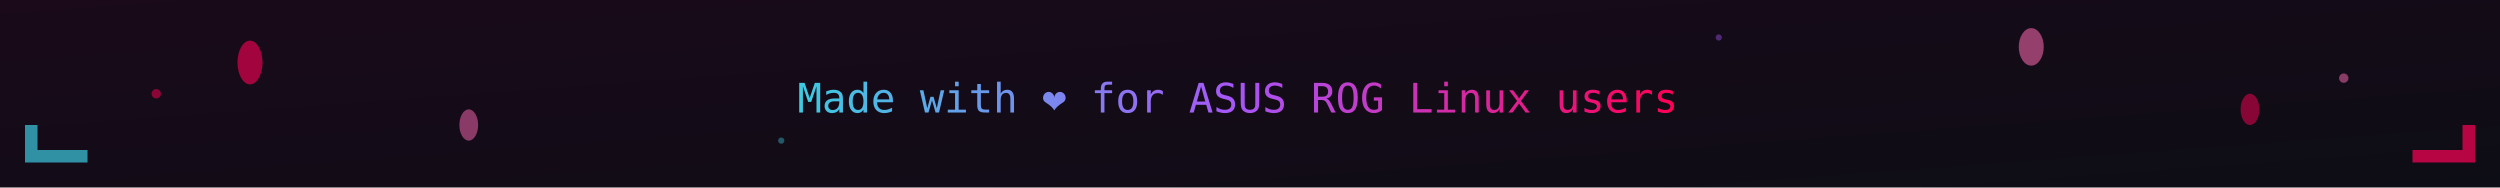
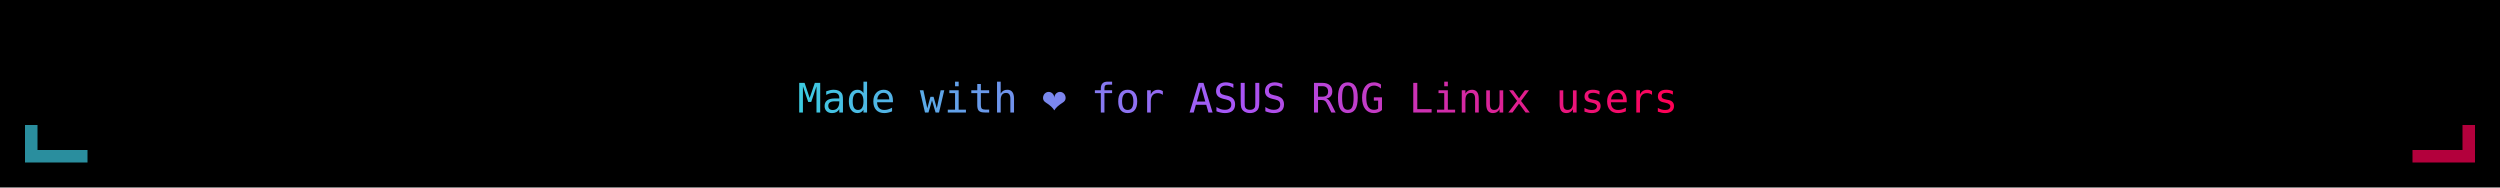
<svg xmlns="http://www.w3.org/2000/svg" viewBox="0 0 800 60" width="100%" height="60">
  <defs>
-     <linearGradient id="bg-f" x1="0%" y1="0%" x2="100%" y2="100%">
-       <stop offset="0%" stop-color="#1a0a1a" />
-       <stop offset="100%" stop-color="#0d0d15" />
-     </linearGradient>
    <linearGradient id="text-grad" x1="0%" y1="0%" x2="100%" y2="0%">
      <stop offset="0%" stop-color="#3CCBE1" />
      <stop offset="50%" stop-color="#a855f7" />
      <stop offset="100%" stop-color="#FF0055" />
    </linearGradient>
  </defs>
-   <rect width="100%" height="100%" fill="url(#bg-f)" />
+   <rect width="100%" height="100%" fill="#000000" />
  <path d="M 8 52 L 8 40 L 12 40 L 12 48 L 28 48 L 28 52 Z" fill="#3CCBE1" opacity="0.7">
    <animate attributeName="opacity" values="0.5;0.9;0.5" dur="2s" repeatCount="indefinite" />
  </path>
  <path d="M 792 52 L 792 40 L 788 40 L 788 48 L 772 48 L 772 52 Z" fill="#FF0055" opacity="0.7">
    <animate attributeName="opacity" values="0.5;0.9;0.5" dur="2s" repeatCount="indefinite" begin="0.5s" />
  </path>
-   <ellipse cx="80" cy="20" rx="4" ry="7" fill="#FF0055" opacity="0.6">
-     <animate attributeName="cy" values="20;30;20" dur="3s" repeatCount="indefinite" />
-     <animate attributeName="opacity" values="0.6;0.3;0.6" dur="3s" repeatCount="indefinite" />
-   </ellipse>
-   <ellipse cx="150" cy="40" rx="3" ry="5" fill="#ff69b4" opacity="0.5">
-     <animate attributeName="cy" values="40;50;40" dur="3.5s" repeatCount="indefinite" />
-     <animate attributeName="opacity" values="0.5;0.25;0.5" dur="3.5s" repeatCount="indefinite" />
-   </ellipse>
-   <ellipse cx="650" cy="15" rx="4" ry="6" fill="#ff69b4" opacity="0.55">
-     <animate attributeName="cy" values="15;25;15" dur="2.8s" repeatCount="indefinite" />
-     <animate attributeName="opacity" values="0.55;0.3;0.55" dur="2.8s" repeatCount="indefinite" />
-   </ellipse>
-   <ellipse cx="720" cy="35" rx="3" ry="5" fill="#FF0055" opacity="0.5">
-     <animate attributeName="cy" values="35;45;35" dur="3.2s" repeatCount="indefinite" />
-     <animate attributeName="opacity" values="0.5;0.25;0.5" dur="3.2s" repeatCount="indefinite" />
-   </ellipse>
-   <circle cx="50" cy="30" r="1.5" fill="#FF0055" opacity="0.5">
-     <animate attributeName="opacity" values="0.3;0.8;0.3" dur="1.5s" repeatCount="indefinite" />
-   </circle>
-   <circle cx="250" cy="45" r="1" fill="#3CCBE1" opacity="0.4">
-     <animate attributeName="opacity" values="0.2;0.7;0.2" dur="2s" repeatCount="indefinite" begin="0.3s" />
-   </circle>
-   <circle cx="550" cy="12" r="1" fill="#a855f7" opacity="0.4">
-     <animate attributeName="opacity" values="0.3;0.8;0.3" dur="1.8s" repeatCount="indefinite" begin="0.5s" />
-   </circle>
-   <circle cx="750" cy="25" r="1.5" fill="#ff69b4" opacity="0.5">
-     <animate attributeName="opacity" values="0.2;0.7;0.2" dur="2.2s" repeatCount="indefinite" begin="0.7s" />
-   </circle>
  <text x="400" y="36" font-family="monospace" font-size="13" fill="url(#text-grad)" text-anchor="middle">
    Made with ❤ for ASUS ROG Linux users
    <animate attributeName="opacity" values="0.85;1;0.85" dur="2s" repeatCount="indefinite" />
  </text>
</svg>
